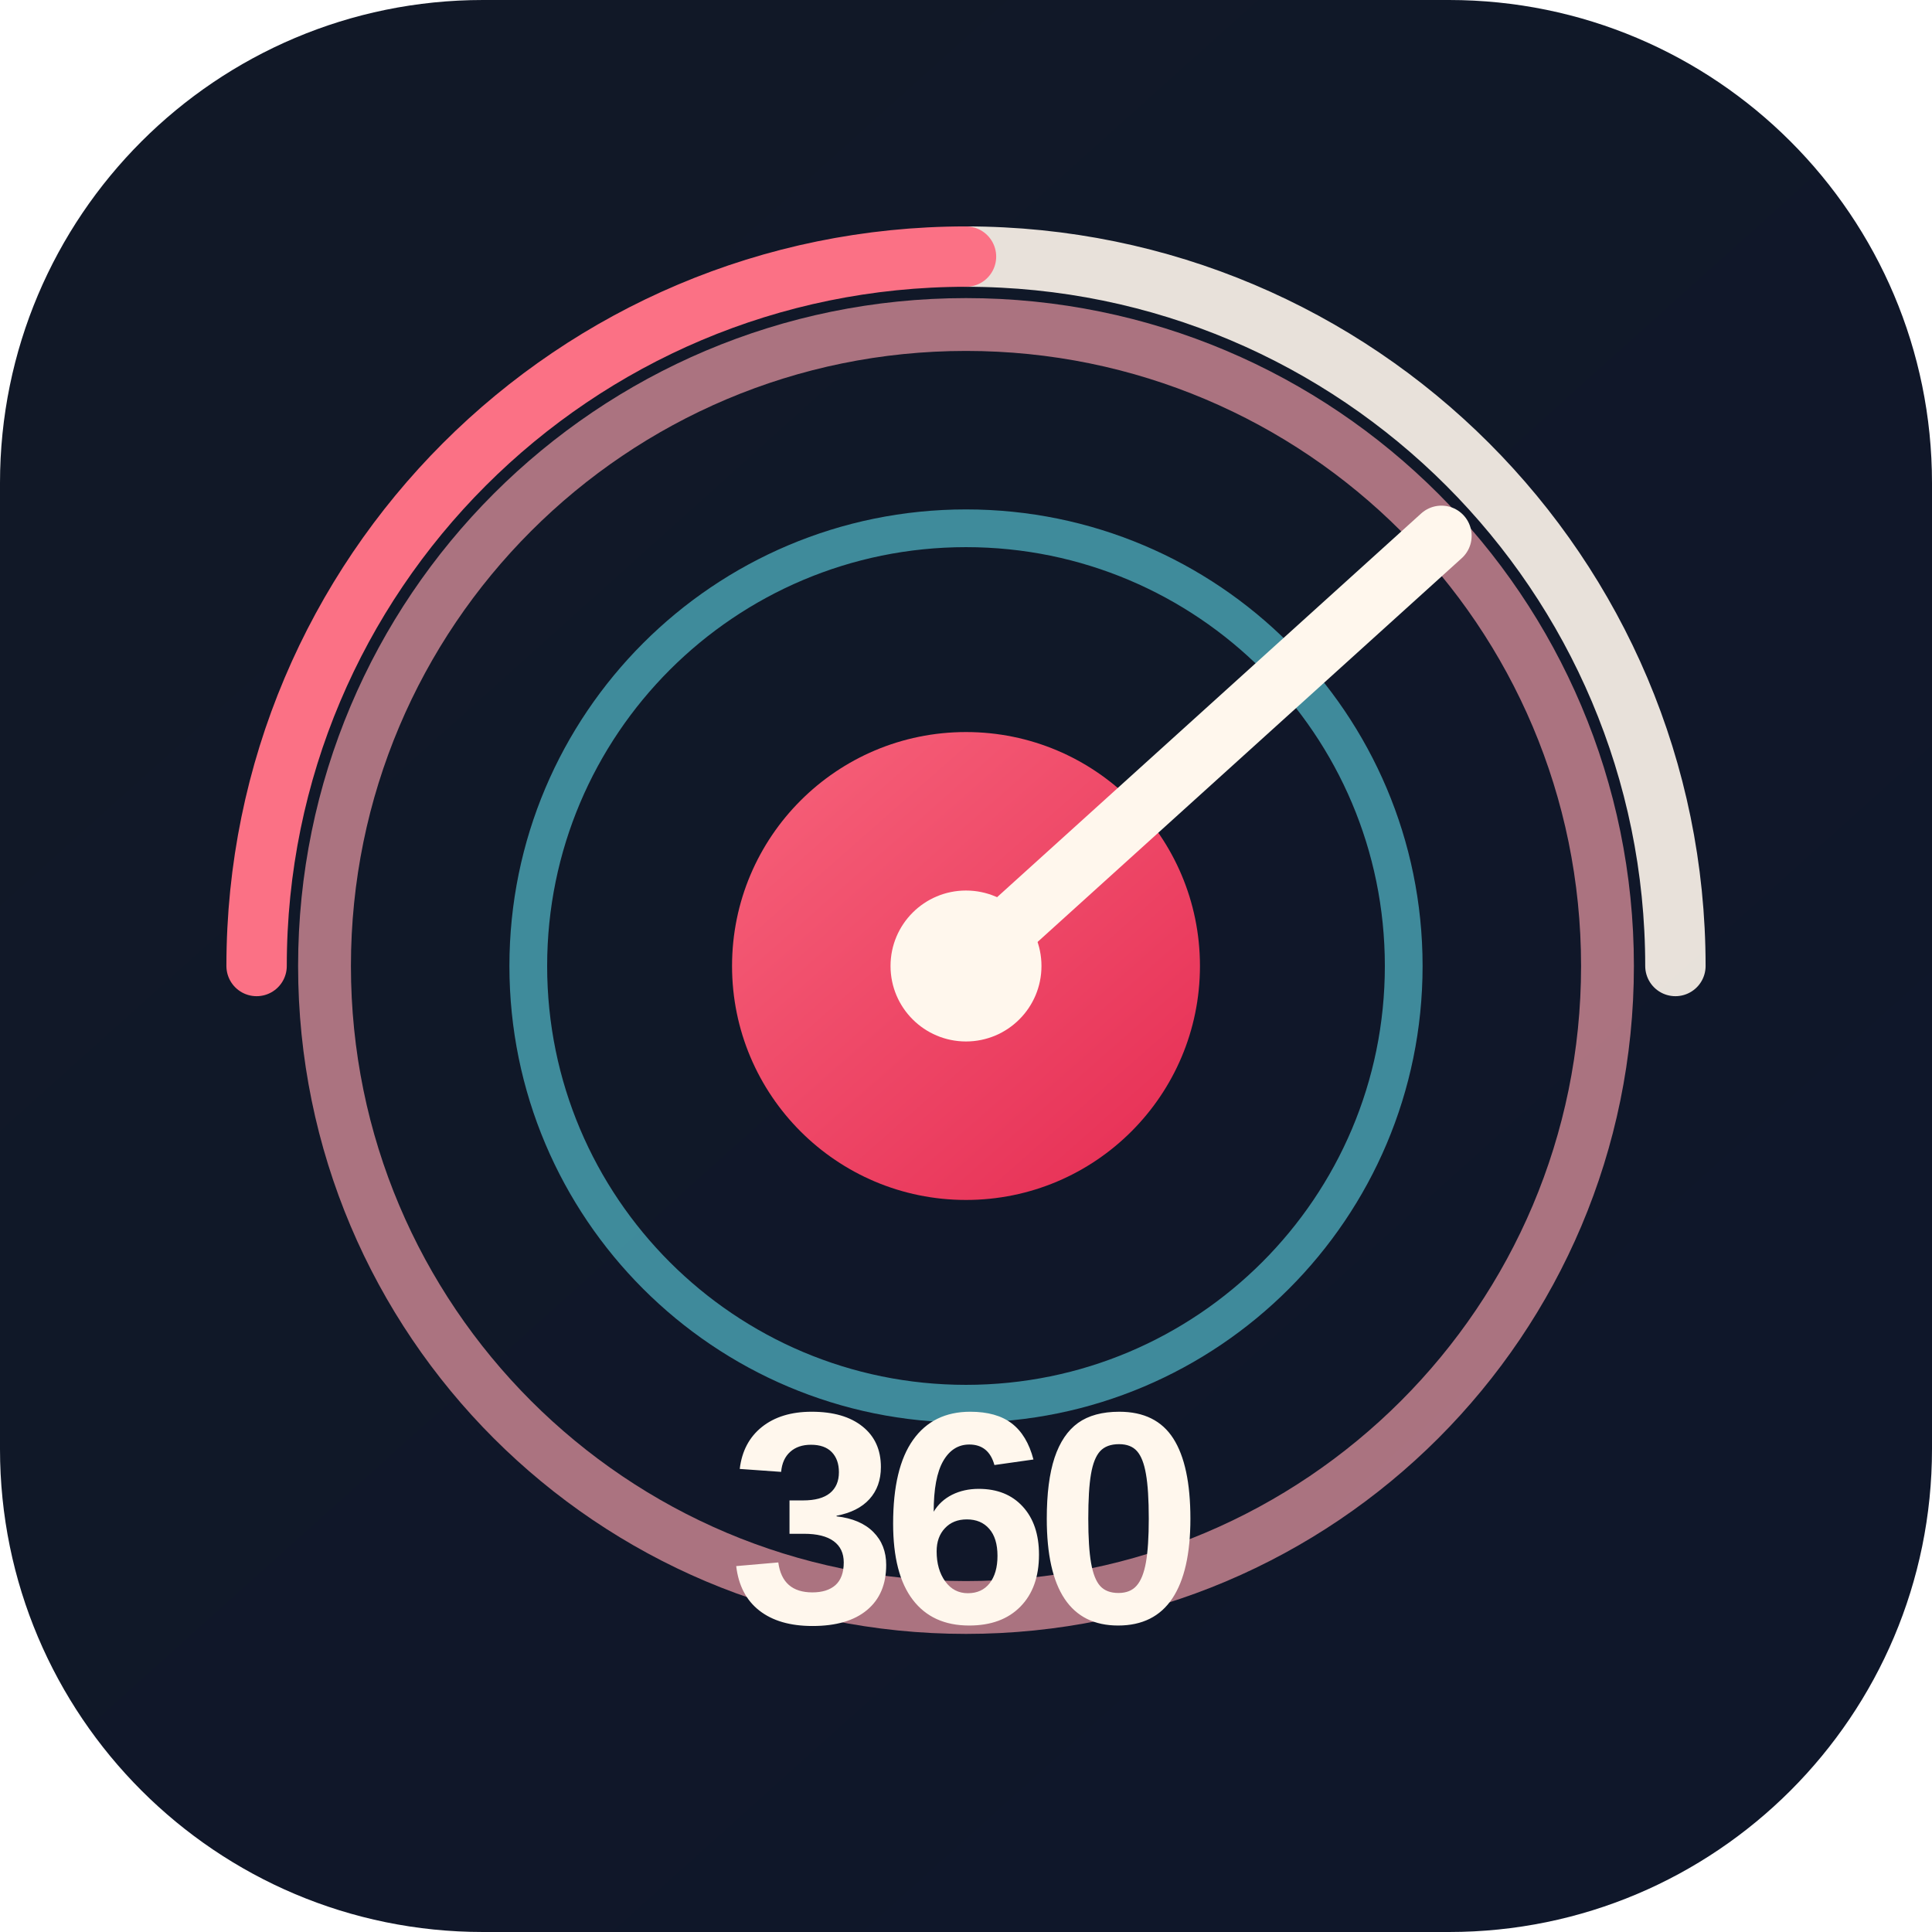
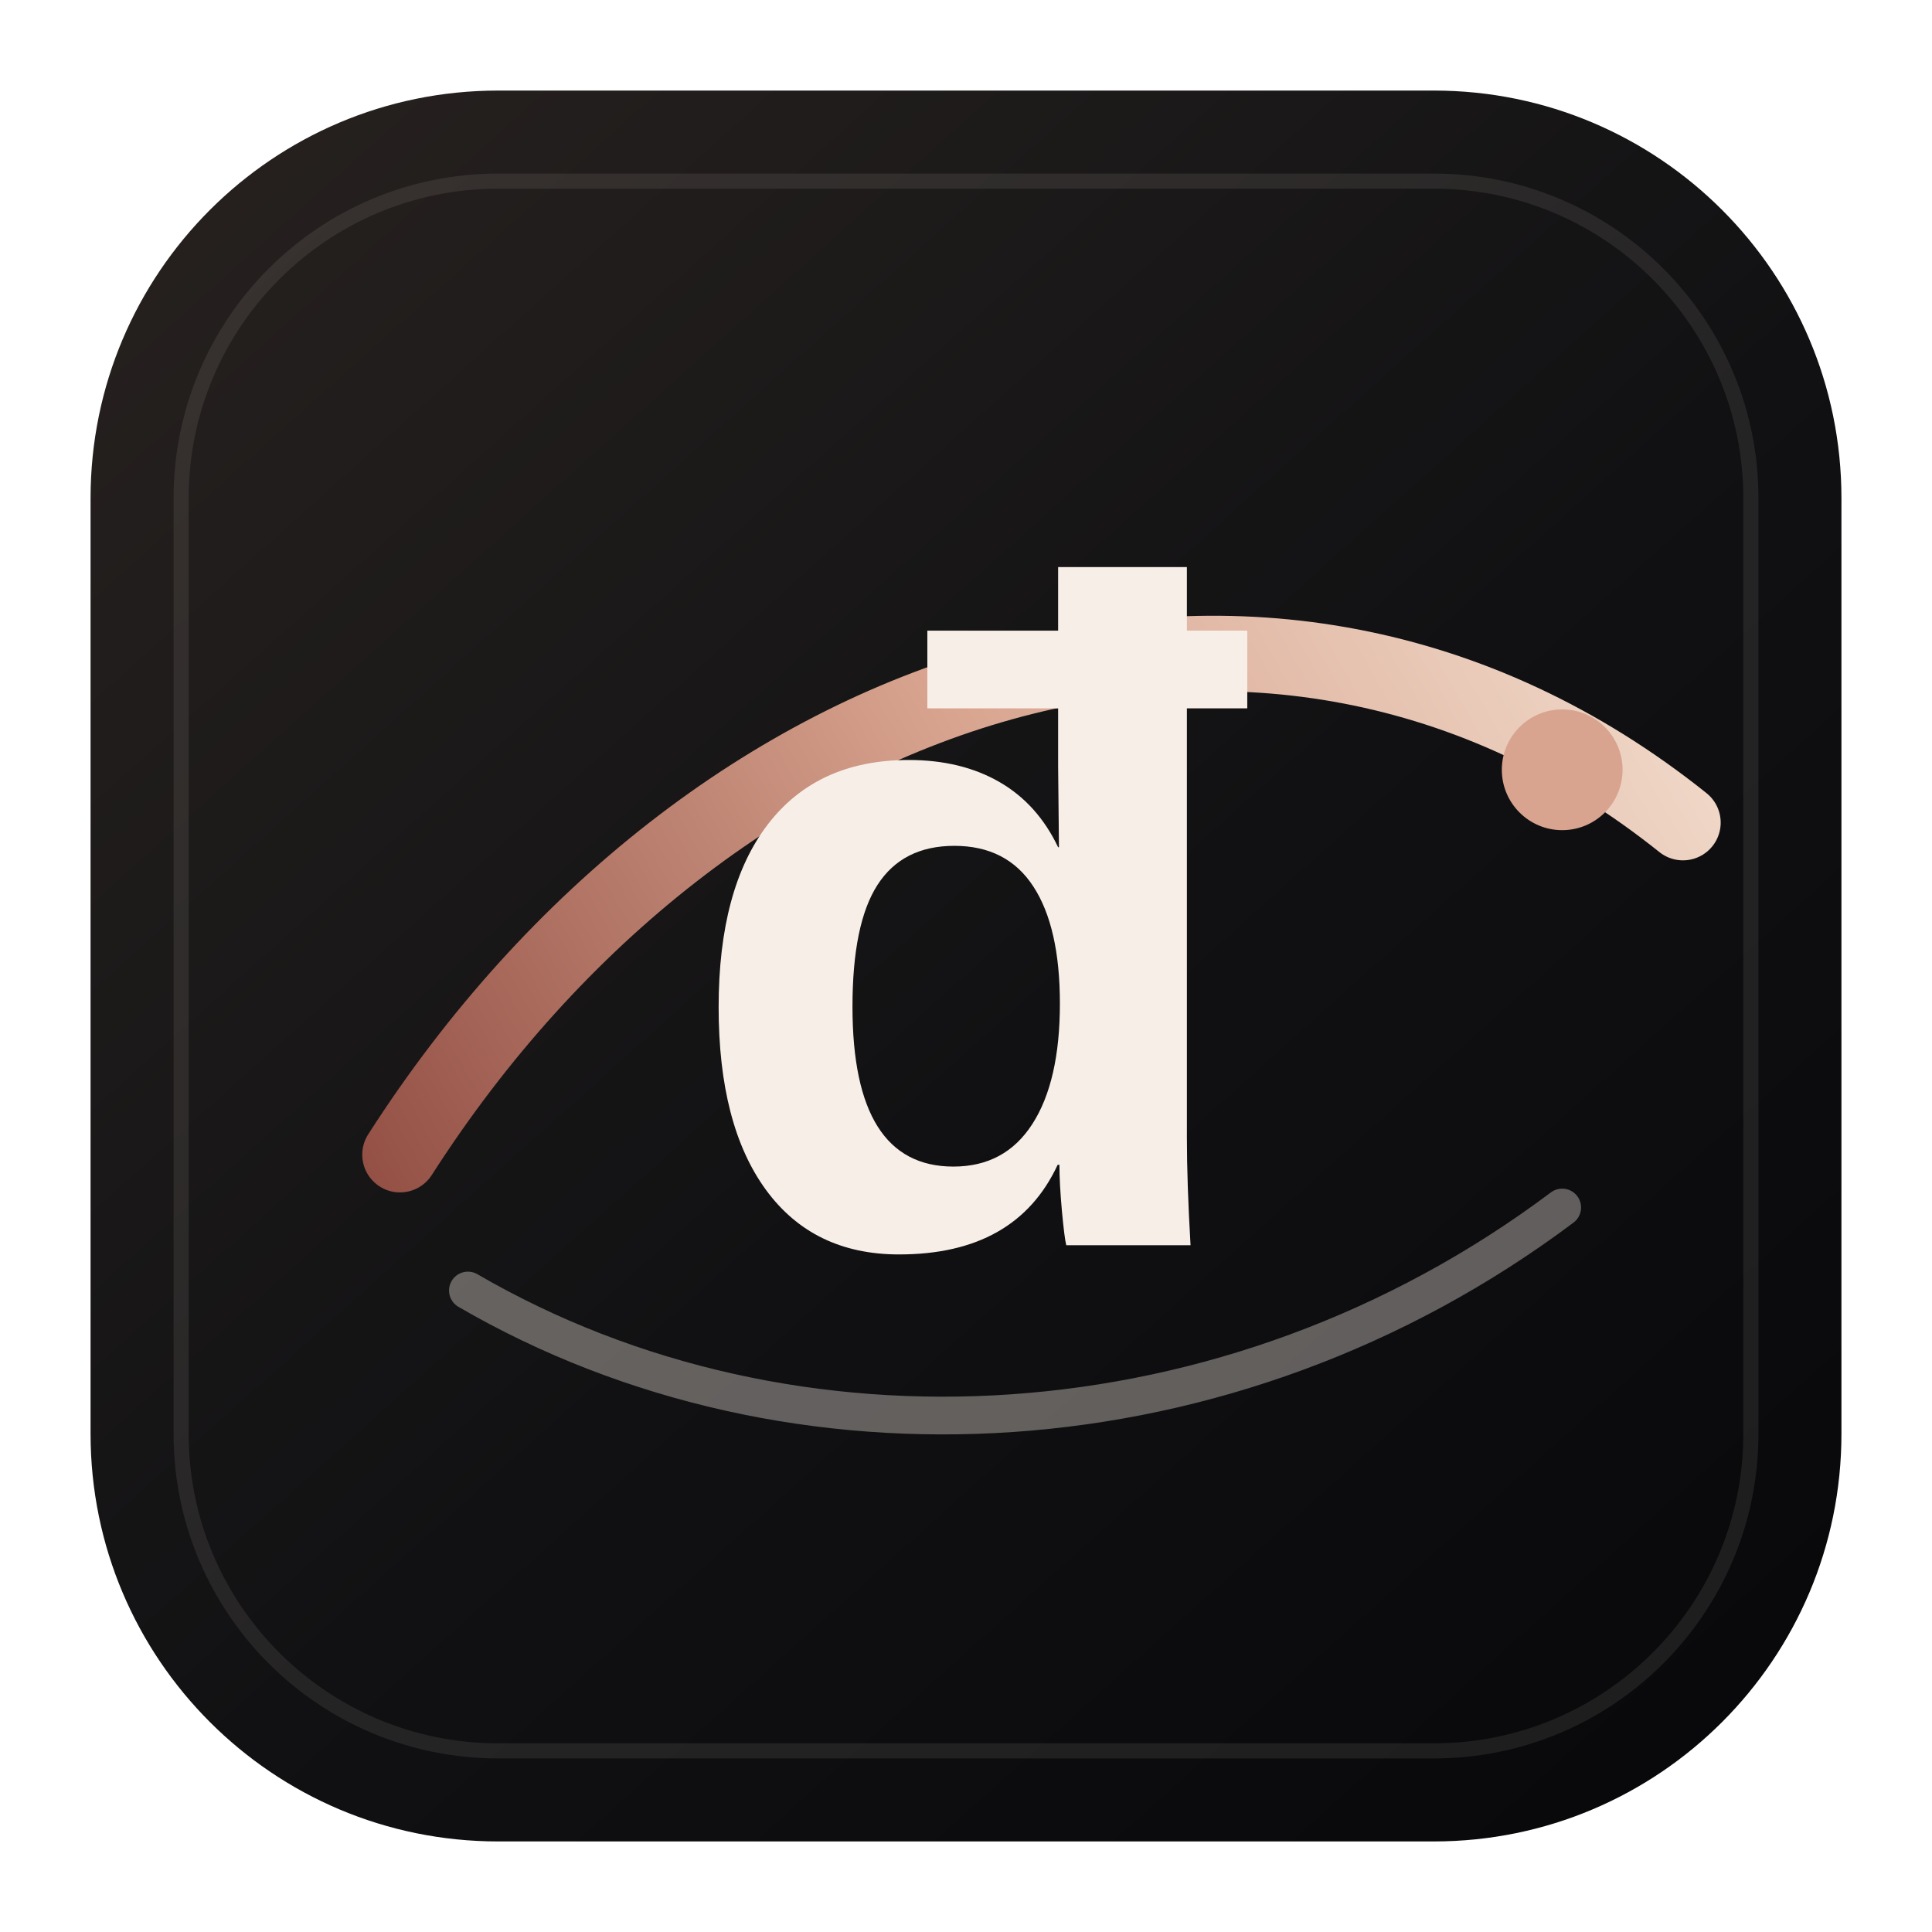
- <svg xmlns="http://www.w3.org/2000/svg" viewBox="0 0 256 256" role="img" aria-label="360 độ đẹp">
+ <svg xmlns="http://www.w3.org/2000/svg" viewBox="0 0 256 256" role="img" aria-label="360dep.vn">
  <defs>
-     <linearGradient id="mark-bg" x1="36" y1="28" x2="214" y2="226" gradientUnits="userSpaceOnUse">
-       <stop offset="0" stop-color="#111827" />
-       <stop offset="1" stop-color="#0f172a" />
+     <linearGradient id="mark-bg" x1="28" y1="18" x2="220" y2="232" gradientUnits="userSpaceOnUse">
+       <stop offset="0" stop-color="#26211f" />
+       <stop offset=".56" stop-color="#111113" />
+       <stop offset="1" stop-color="#09090b" />
    </linearGradient>
-     <linearGradient id="rose-dot" x1="88" y1="76" x2="176" y2="176" gradientUnits="userSpaceOnUse">
-       <stop offset="0" stop-color="#fb7185" />
-       <stop offset="1" stop-color="#e11d48" />
+     <linearGradient id="mark-brass" x1="48" y1="168" x2="212" y2="74" gradientUnits="userSpaceOnUse">
+       <stop offset="0" stop-color="#8f4a40" />
+       <stop offset=".55" stop-color="#d8a48f" />
+       <stop offset="1" stop-color="#f0d8c8" />
    </linearGradient>
  </defs>
-   <rect width="256" height="256" rx="64" fill="url(#mark-bg)" />
-   <circle cx="128" cy="128" r="85" fill="none" stroke="#fda4af" stroke-width="7" stroke-opacity=".65" />
-   <circle cx="128" cy="128" r="58" fill="none" stroke="#67e8f9" stroke-width="5" stroke-opacity=".55" />
-   <path d="M128 34a94 94 0 0 1 94 94" fill="none" stroke="#fff7ed" stroke-width="8" stroke-linecap="round" stroke-opacity=".9" />
-   <path d="M34 128a94 94 0 0 1 94-94" fill="none" stroke="#fb7185" stroke-width="8" stroke-linecap="round" />
-   <circle cx="128" cy="128" r="31" fill="url(#rose-dot)" />
-   <circle cx="128" cy="128" r="10" fill="#fff7ed" />
-   <path d="M128 128 191 71" fill="none" stroke="#fff7ed" stroke-width="8" stroke-linecap="round" />
-   <text x="128" y="215" text-anchor="middle" font-family="Arial, Helvetica, sans-serif" font-size="40" font-weight="900" letter-spacing="-2" fill="#fff7ed">360</text>
+   <rect x="12" y="12" width="232" height="232" rx="54" fill="url(#mark-bg)" />
+   <rect x="24" y="24" width="208" height="208" rx="42" fill="none" stroke="#f7efe7" stroke-opacity=".09" stroke-width="2" />
+   <path d="M53 153c41-64 115-88 170-44" fill="none" stroke="url(#mark-brass)" stroke-width="10" stroke-linecap="round" />
+   <path d="M62 171c43 25 101 22 145-11" fill="none" stroke="#f7efe7" stroke-width="5" stroke-linecap="round" stroke-opacity=".36" />
+   <circle cx="207" cy="102" r="8" fill="#d8a48f" />
+   <text x="128" y="165" text-anchor="middle" font-family="Arial, Helvetica, sans-serif" font-size="124" font-weight="900" letter-spacing="0" fill="#f7efe7">đ</text>
</svg>
